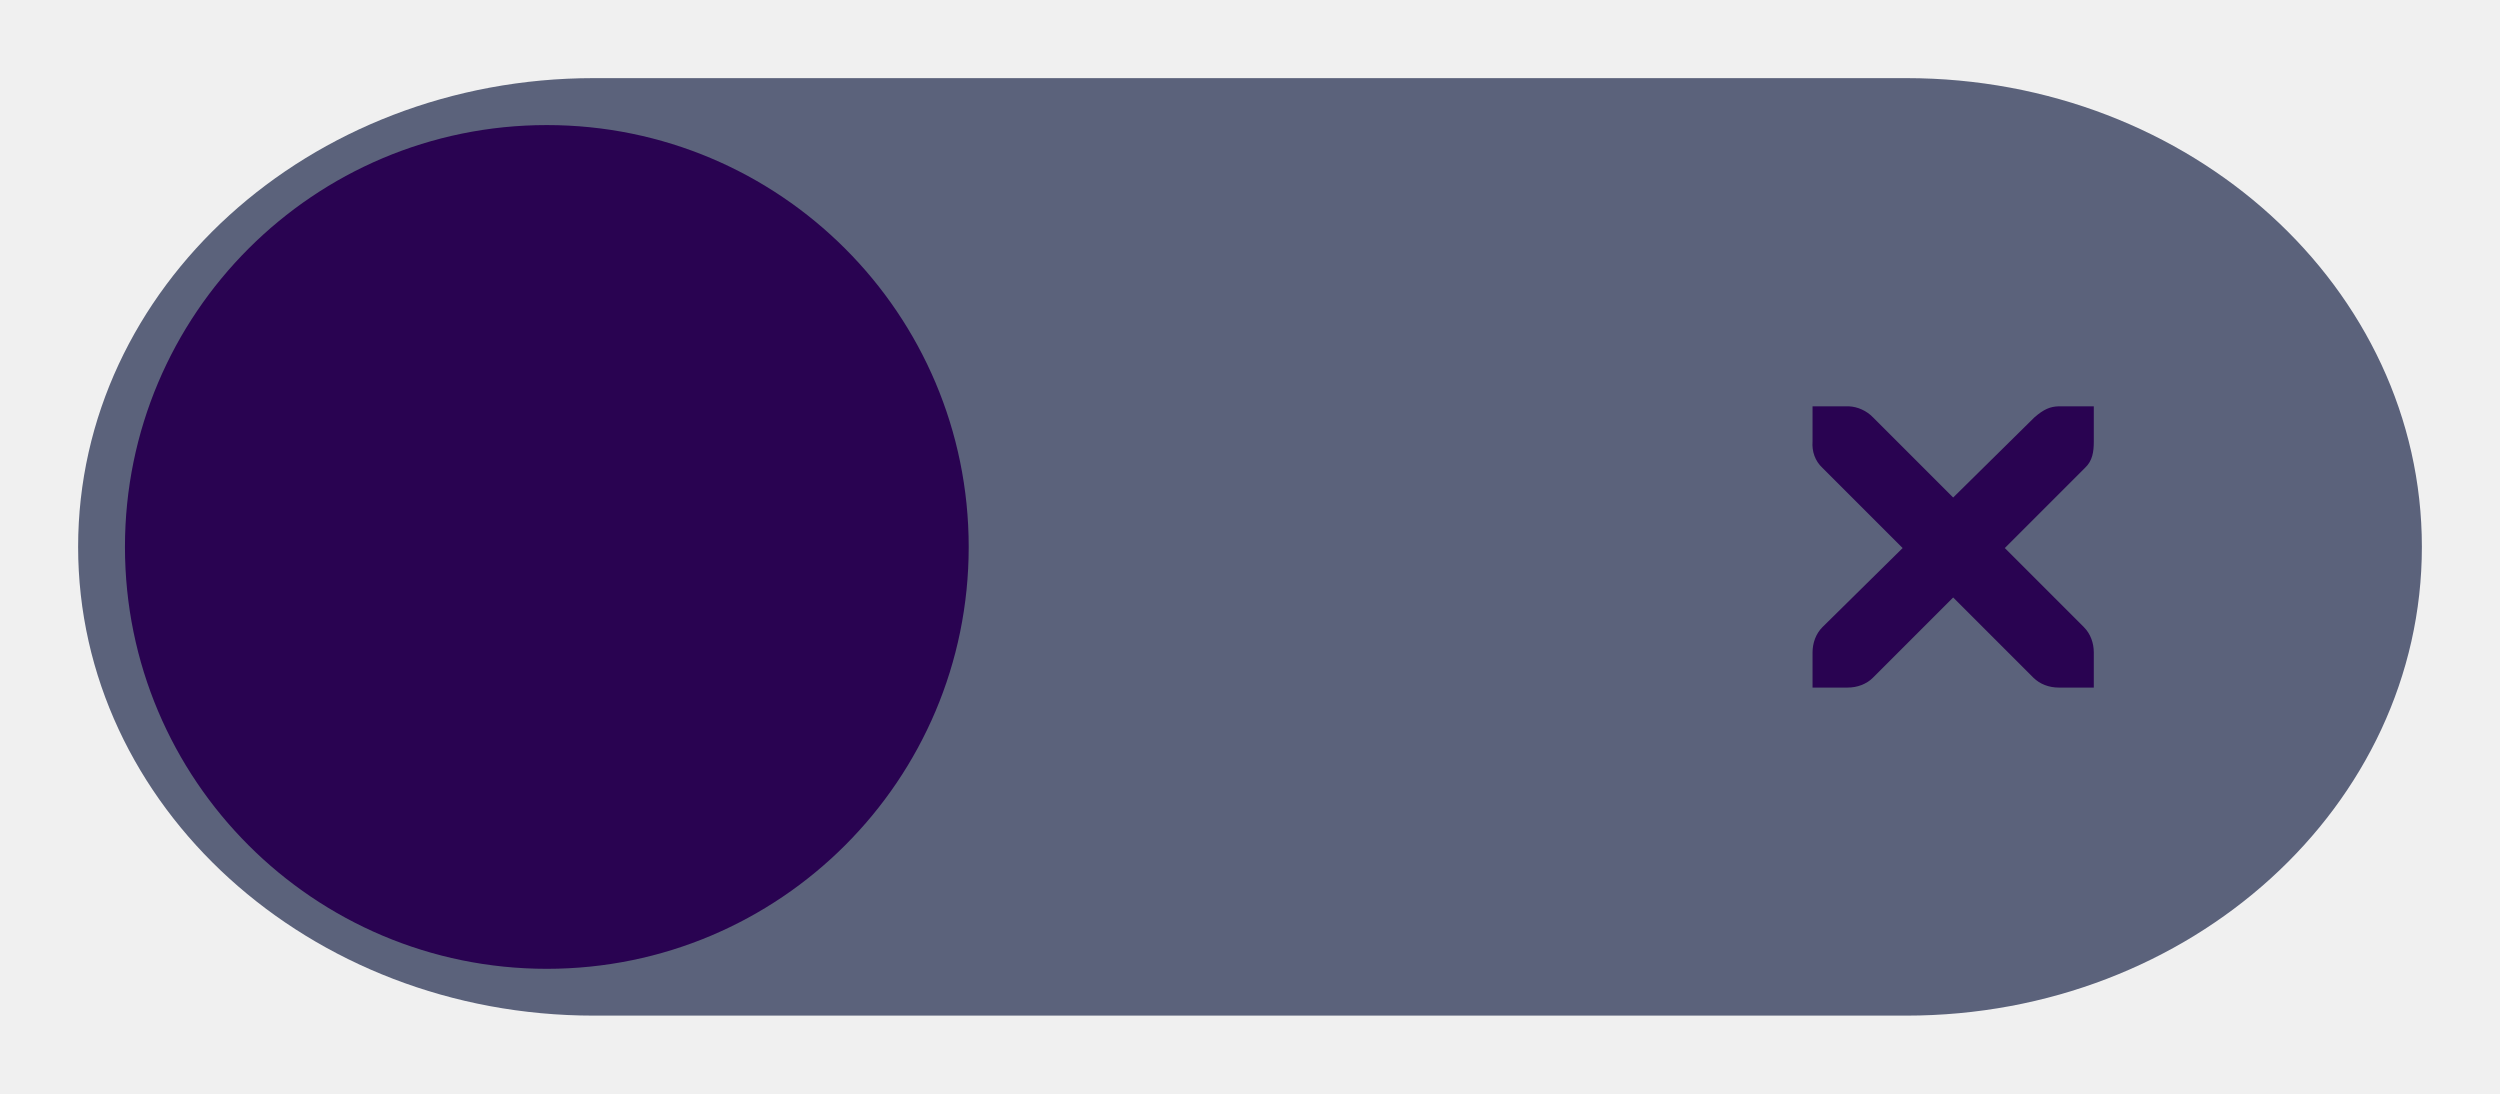
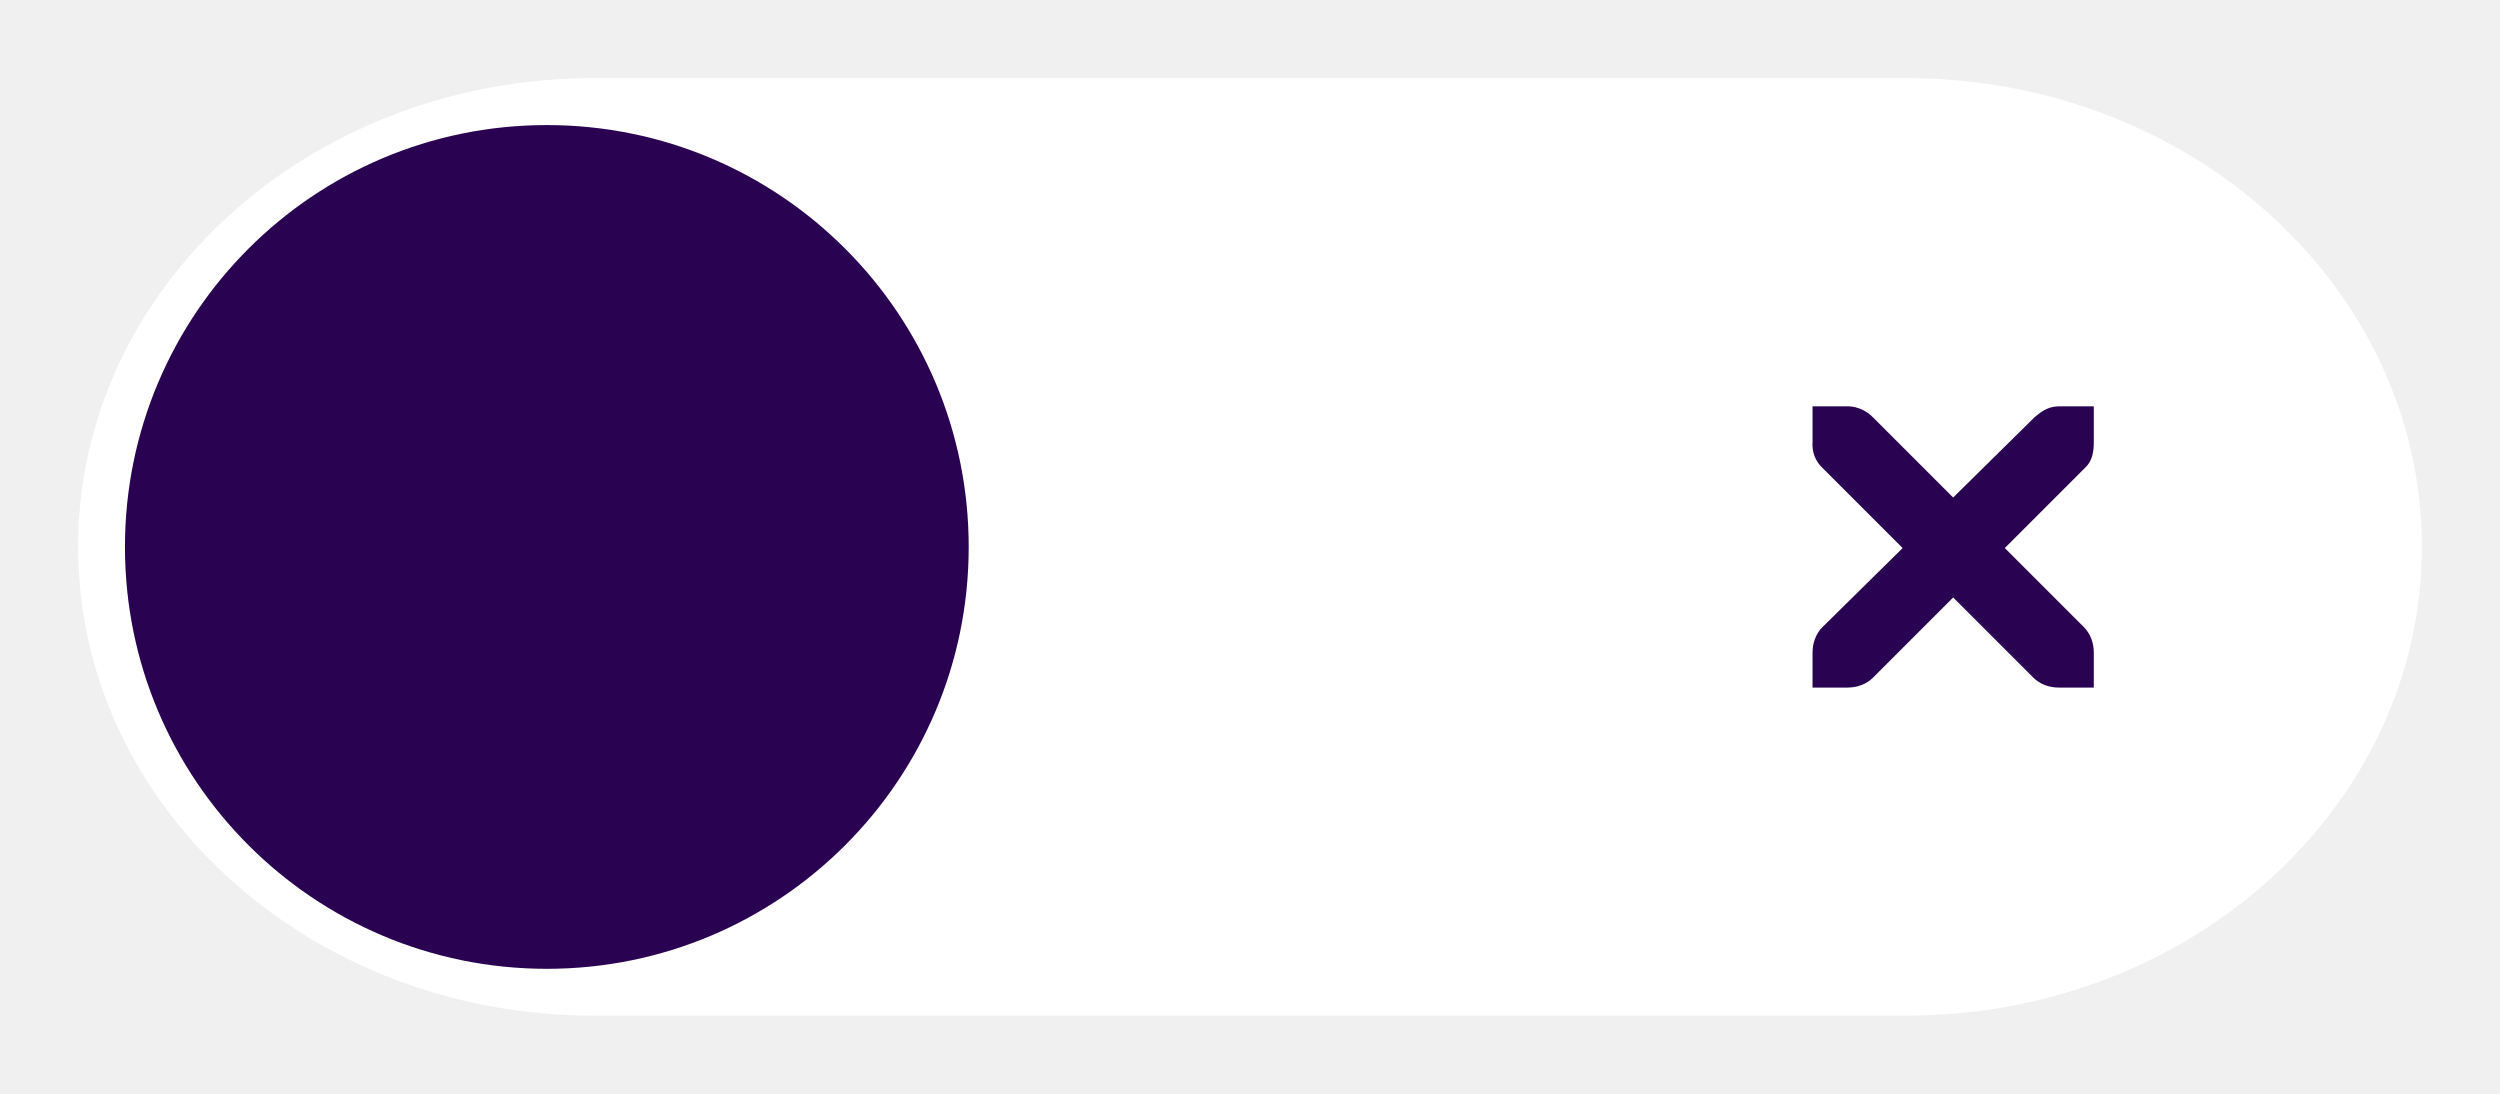
<svg xmlns="http://www.w3.org/2000/svg" width="96" height="42" version="1.1" viewBox="0 0 96 42">
  <g transform="matrix(0.9,0,0,0.9,150.924,41.637)">
-     <rect width="100" height="40" x="64.36" y="-42.93" rx="22" ry="22" transform="scale(-1,1)" style="fill:#5b627b" />
+     <rect width="100" height="40" x="64.36" y="-42.93" rx="22" ry="22" transform="scale(-1,1)" style="fill:#fff" />
    <circle cx="144.362" cy="-22.927" r="18" transform="scale(-1,1)" style="fill:#290351" />
    <path d="m -90.357,-28.927 h 1.5 c 0.02,-1.8e-4 0.032,-7e-4 0.046,0 0.382,0.016 0.765,0.193 1.031,0.469 l 3.422,3.422 3.469,-3.422 c 0.399,-0.346 0.67,-0.458 1.031,-0.469 h 1.5 v 1.5 c 0,0.43 -0.052,0.826 -0.375,1.125 l -3.422,3.422 3.375,3.375 c 0.282,0.282 0.422,0.68 0.422,1.078 v 1.5 h -1.5 c -0.398,-2e-5 -0.796,-0.14 -1.078,-0.422 l -3.422,-3.422 -3.422,3.422 c -0.282,0.282 -0.68,0.422 -1.078,0.422 h -1.5 v -1.5 c 0,-0.398 0.14,-0.796 0.422,-1.078 l 3.422,-3.375 -3.422,-3.422 c -0.316,-0.292 -0.455,-0.704 -0.422,-1.125 v -1.5 z" style="fill:#290351" />
  </g>
</svg>
